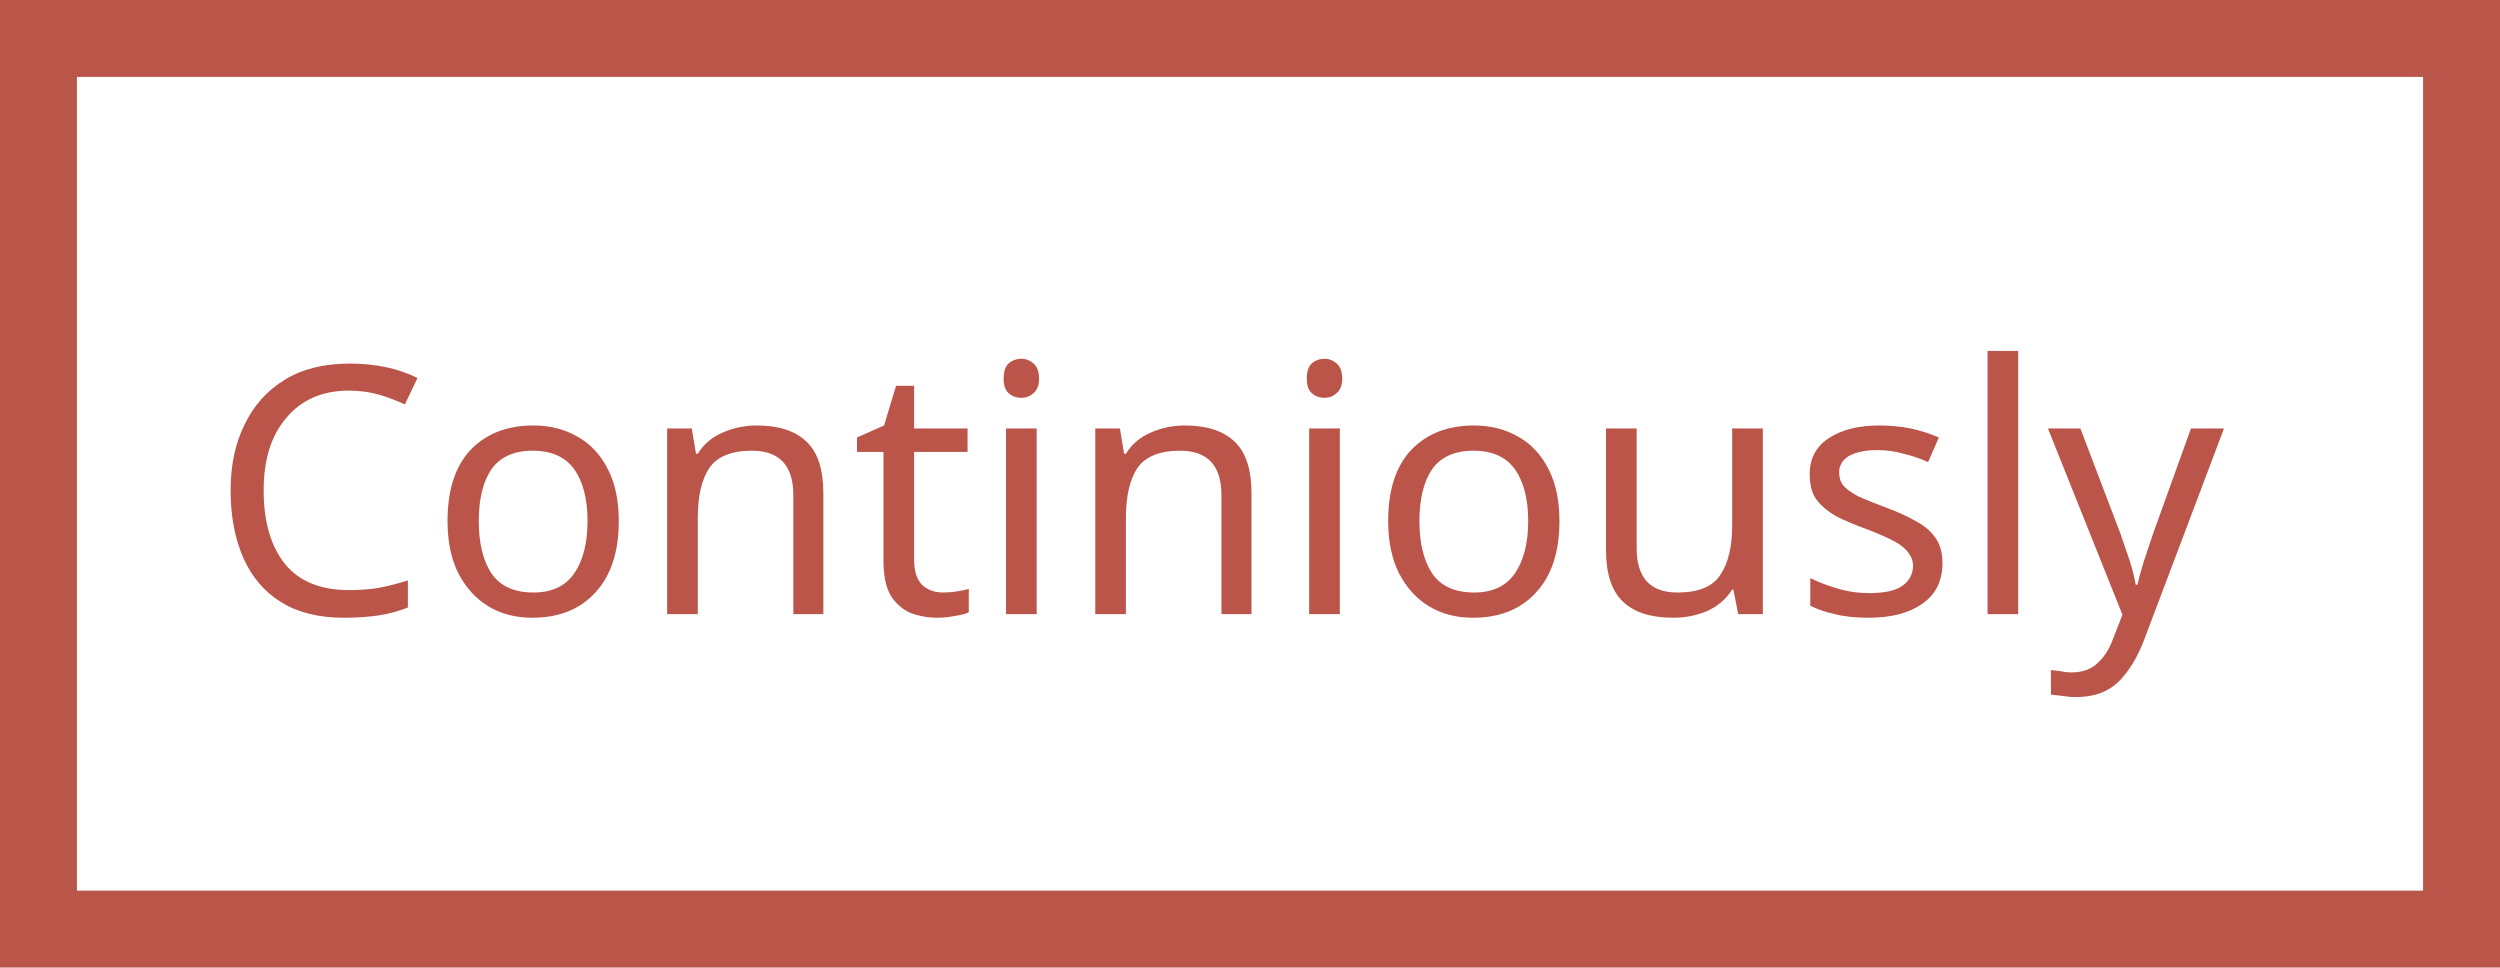
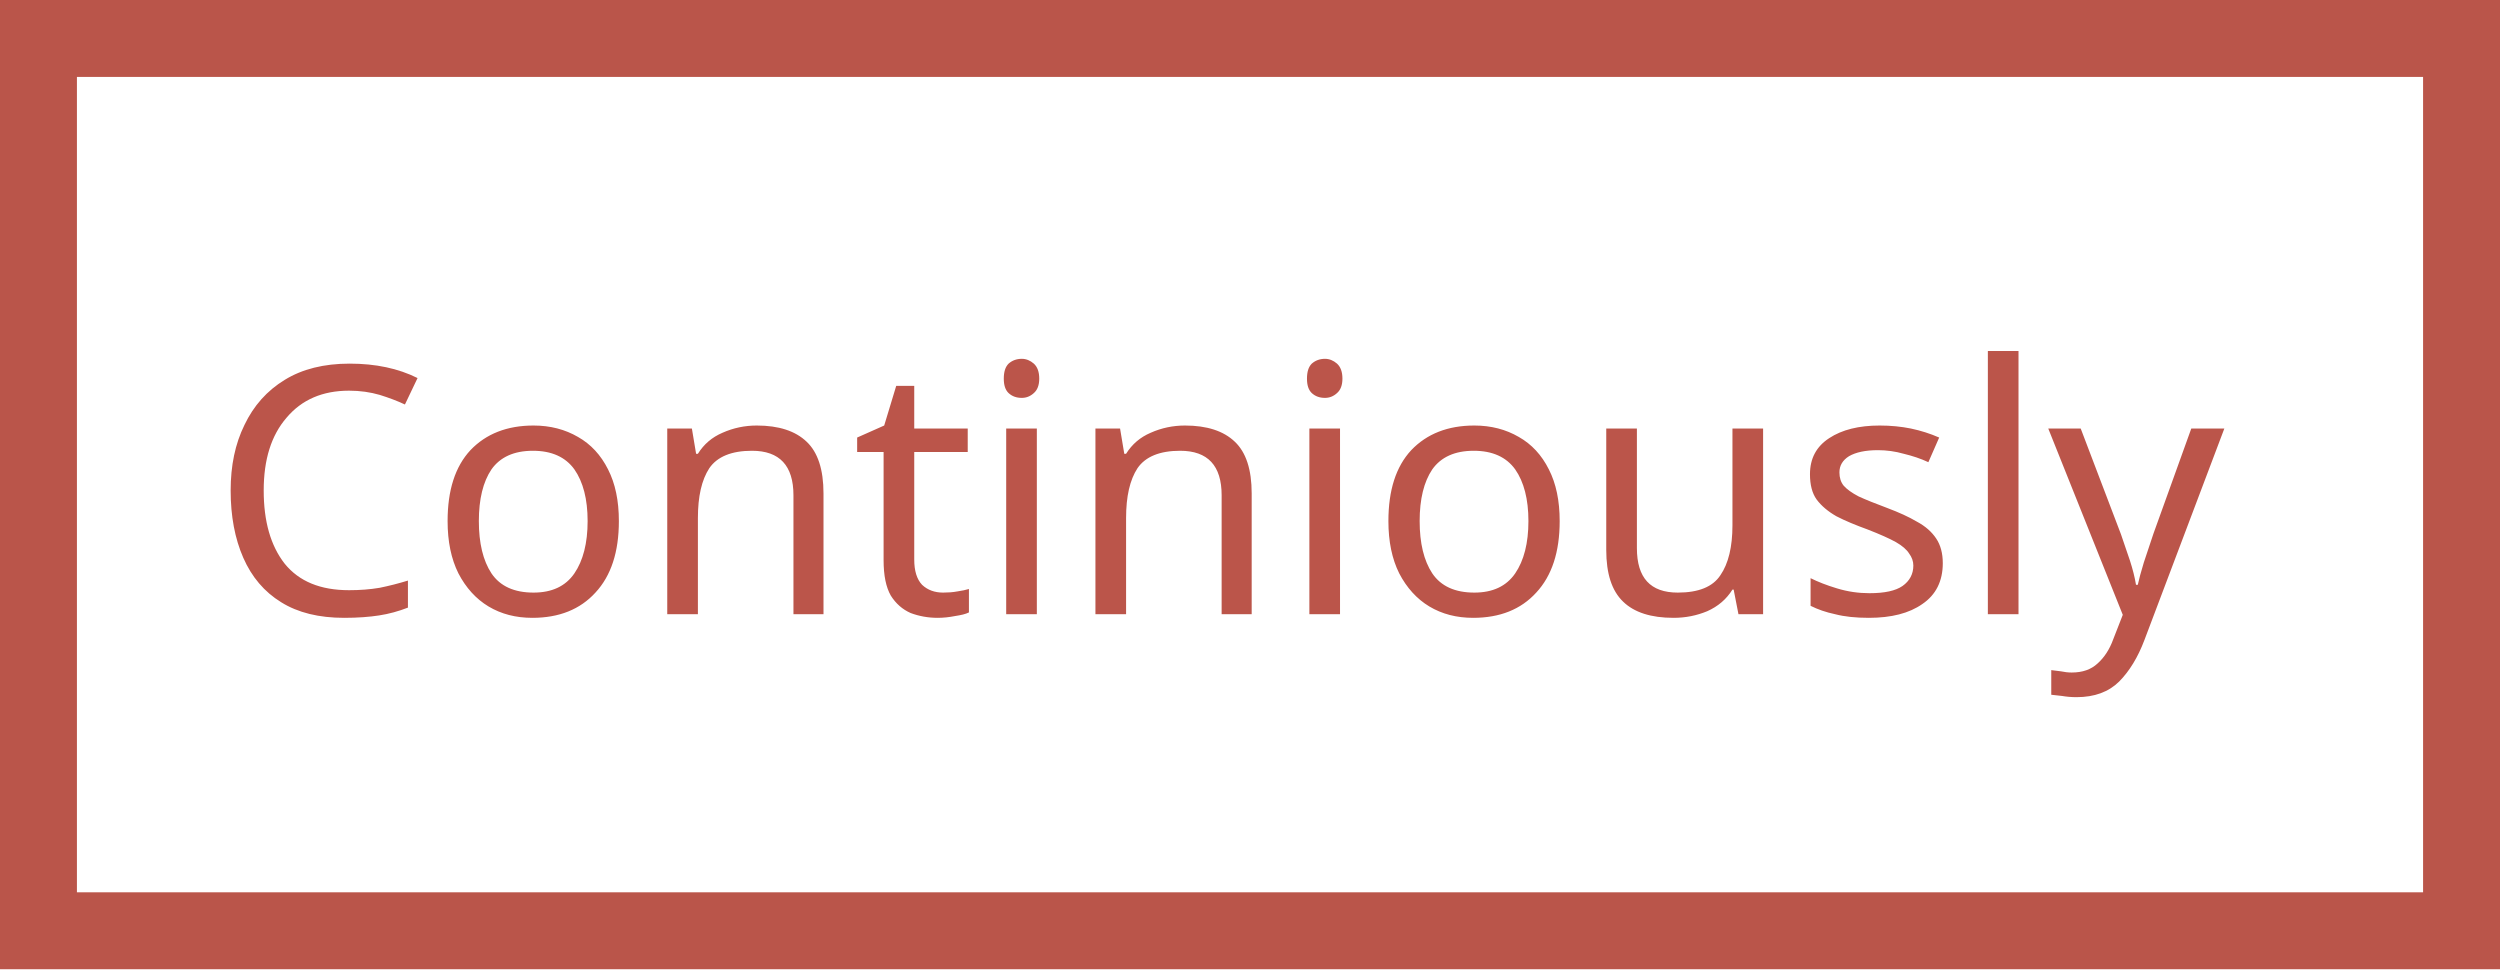
- <svg xmlns="http://www.w3.org/2000/svg" viewBox="0 0 65.01 25.16">
-   <defs>
-     <style>.cls-1{fill:none;stroke:#ba554a;stroke-miterlimit:10;stroke-width:2px;}.cls-2{font-size:9px;fill:#bb554a;font-family:Verdana, Verdana;}</style>
-   </defs>
-   <g id="Lager_2" data-name="Lager 2">
-     <g id="Lager_1-2" data-name="Lager 1">
-       <rect class="cls-1" x="1" y="1" width="63.01" height="23.16" />
-       <text class="cls-2" transform="translate(5.45 15.97)">Continiously</text>
+ <svg xmlns="http://www.w3.org/2000/svg" version="1.1" id="Lager_1" x="0px" y="0px" viewBox="0 0 65 25.2" style="enable-background:new 0 0 65 25.2;" xml:space="preserve">
+   <style type="text/css">
+ 	.st0{fill:none;stroke:#BA554A;stroke-width:2;stroke-miterlimit:10;}
+ 	.st1{fill:none;}
+ 	.st2{fill:#BB554A;}
+ 	.st3{font-family:'Verdana';}
+ 	.st4{font-size:9px;}
+ </style>
+   <g id="Lager_2_1_">
+     <g id="Lager_1-2">
+       <rect x="1" y="1" class="st0" width="63" height="23.2" />
+       <rect x="5.5" y="8.2" class="st1" width="55.3" height="10.5" />
+       <text transform="matrix(1 0 0 1 5.45 15.97)" class="st2 st3 st4">Continiously</text>
    </g>
  </g>
</svg>
